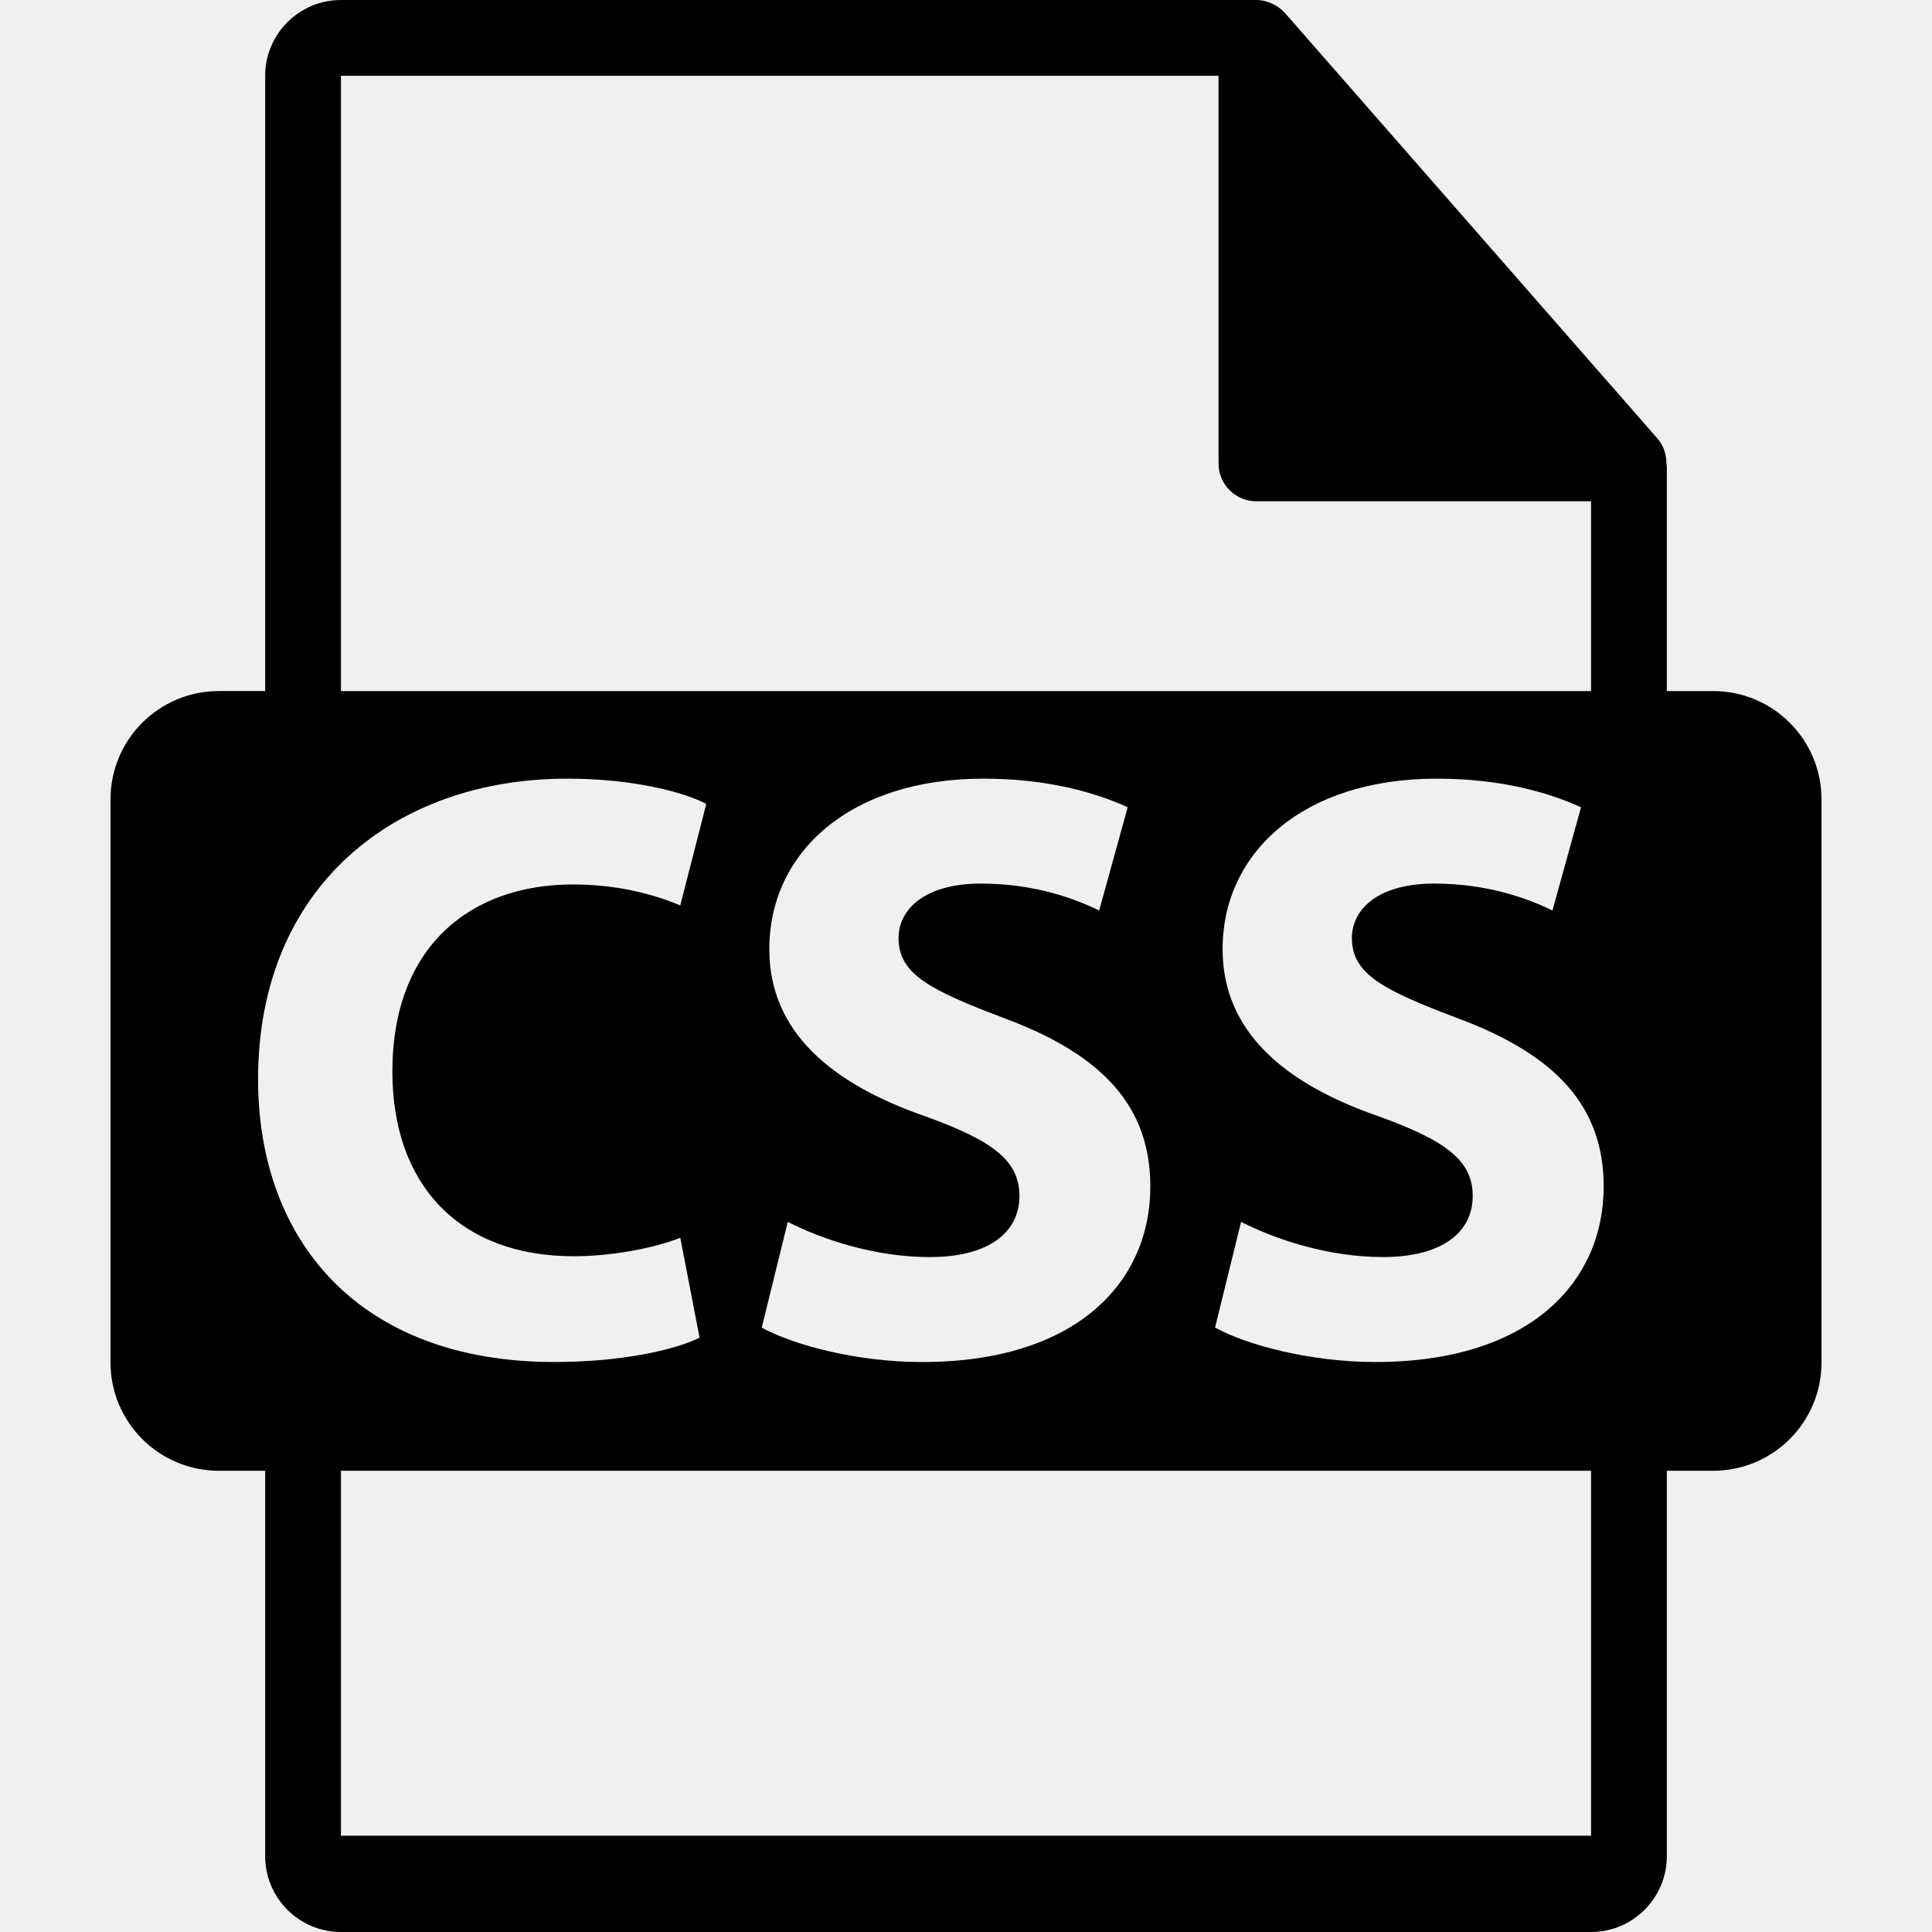
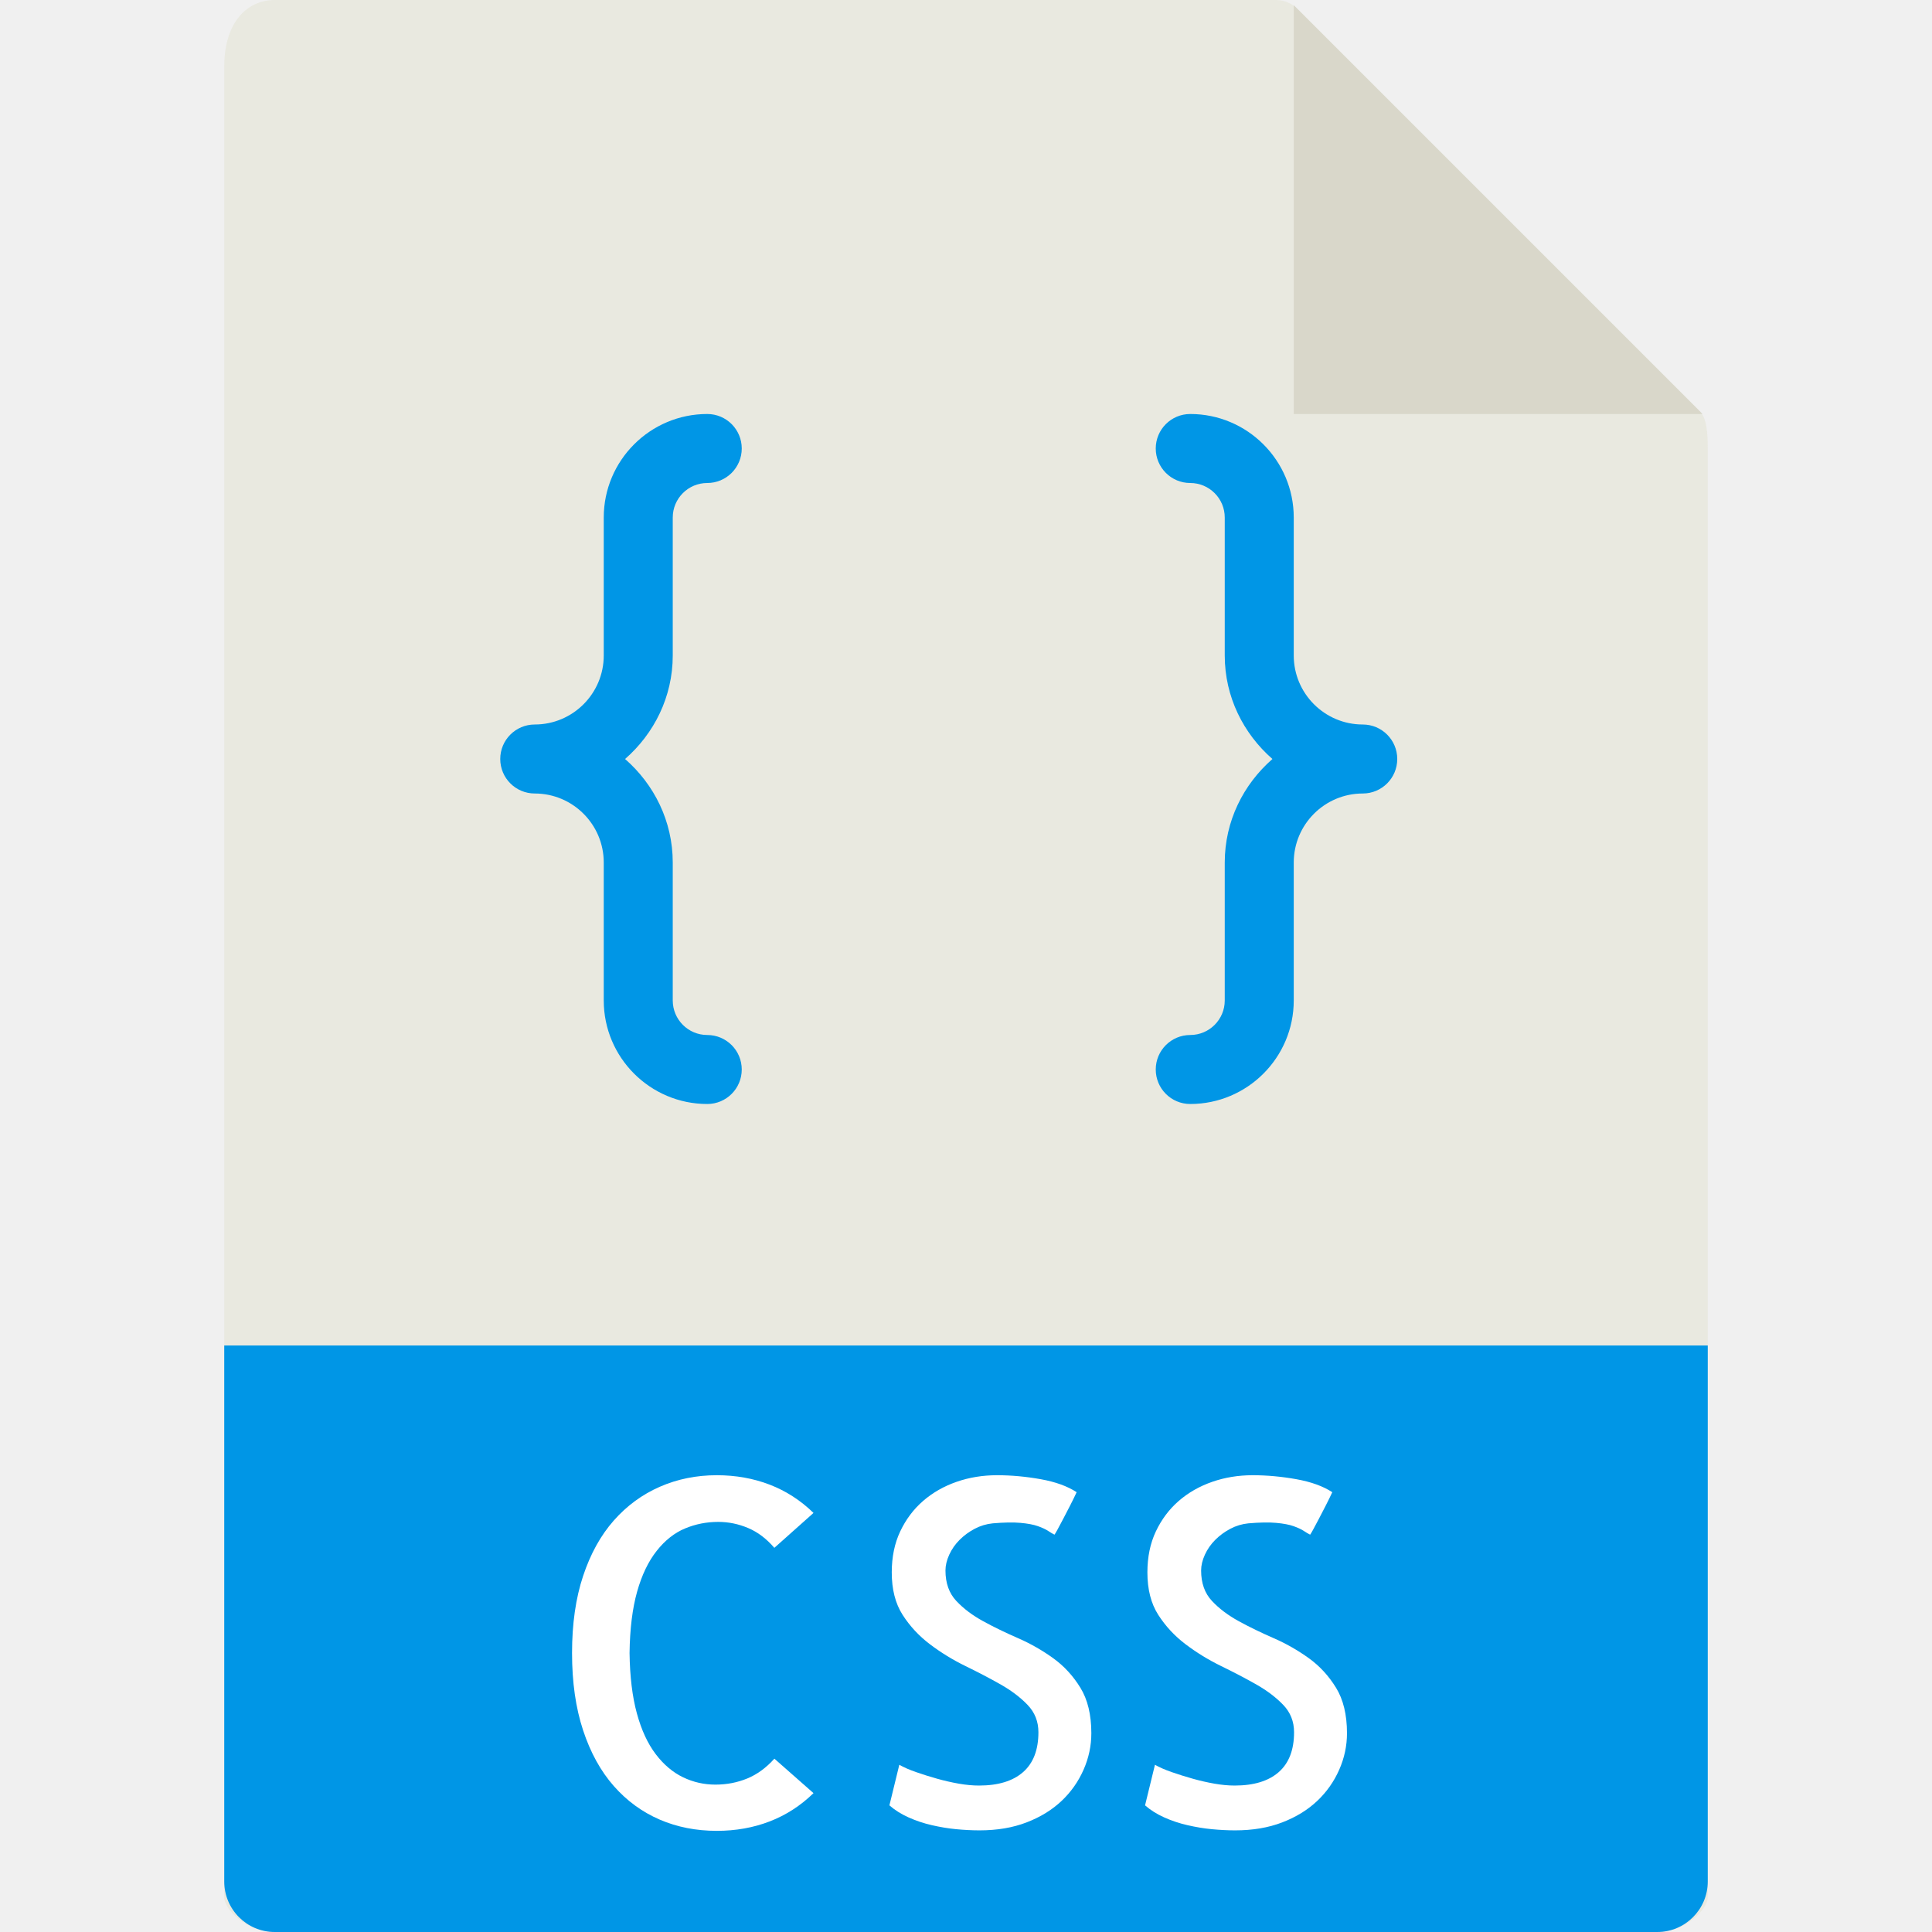
- <svg xmlns="http://www.w3.org/2000/svg" version="1.1" id="Capa_1" x="0px" y="0px" width="550.801px" height="550.801px" viewBox="0 0 550.801 550.801" style="enable-background:new 0 0 550.801 550.801;" xml:space="preserve">
+ <svg xmlns="http://www.w3.org/2000/svg" version="1.1" id="Capa_1" x="0px" y="0px" viewBox="0 0 56 56" style="enable-background:new 0 0 56 56;" xml:space="preserve">
  <g>
-     <path d="M488.426,197.021H475.2v-63.819c0-0.398-0.063-0.799-0.116-1.202c-0.021-2.534-0.827-5.023-2.562-6.995L366.325,3.694   c-0.032-0.031-0.063-0.042-0.085-0.076c-0.633-0.707-1.371-1.295-2.151-1.804c-0.231-0.155-0.464-0.285-0.706-0.419   c-0.676-0.369-1.393-0.675-2.131-0.896c-0.2-0.056-0.38-0.135-0.58-0.19C359.87,0.119,359.037,0,358.193,0H97.2   c-11.918,0-21.6,9.693-21.6,21.601v175.415H62.375c-17.046,0-30.871,13.816-30.871,30.871v160.545   c0,17.038,13.824,30.87,30.871,30.87h13.226V529.2c0,11.907,9.682,21.601,21.6,21.601h356.4c11.907,0,21.6-9.693,21.6-21.601   V419.302h13.226c17.044,0,30.871-13.827,30.871-30.87v-160.54C519.297,210.838,505.47,197.021,488.426,197.021z M97.2,21.605   h250.193v110.513c0,5.967,4.841,10.8,10.8,10.8h95.407v54.108H97.2V21.605z M263.591,318.184   c-26.795-9.334-44.268-24.163-44.268-47.605c0-27.527,22.966-48.587,61.024-48.587c18.178,0,31.577,3.828,41.154,8.142   l-8.132,29.437c-6.471-3.122-17.945-7.67-33.753-7.67c-15.788,0-23.445,7.183-23.445,15.559c0,10.293,9.099,14.839,29.913,22.739   c28.477,10.526,41.871,25.355,41.871,48.094c0,27.043-20.809,50.014-65.082,50.014c-18.425,0-36.608-4.799-45.702-9.819   l7.42-30.143c9.809,5.021,24.885,10.04,40.442,10.04c16.749,0,25.597-6.929,25.597-17.455   C290.63,330.866,282.973,325.134,263.591,318.184z M73.575,307.663c0-55.044,39.253-85.672,88.064-85.672   c18.9,0,33.257,3.828,39.722,7.18l-7.42,28.951c-7.425-3.101-17.705-5.967-30.628-5.967c-28.957,0-51.448,17.463-51.448,53.346   c0,32.306,19.145,52.65,51.69,52.65c11.005,0,23.208-2.384,30.391-5.273l5.498,28.481c-6.702,3.354-21.774,6.94-41.396,6.94   C102.297,388.3,73.575,353.595,73.575,307.663z M453.601,523.353H97.2V419.302h356.4V523.353z M392.102,388.3   c-18.42,0-36.603-4.805-45.699-9.819l7.425-30.144c9.798,5.026,24.88,10.041,40.426,10.041c16.759,0,25.608-6.93,25.608-17.45   c0-10.051-7.652-15.794-27.032-22.744c-26.8-9.334-44.275-24.163-44.275-47.605c0-27.527,22.977-48.587,61.024-48.587   c18.188,0,31.588,3.828,41.164,8.142l-8.143,29.437c-6.454-3.122-17.939-7.67-33.739-7.67c-15.794,0-23.445,7.183-23.445,15.559   c0,10.293,9.091,14.839,29.911,22.739c28.477,10.526,41.876,25.355,41.876,48.094C457.197,365.328,436.377,388.3,392.102,388.3z" />
+     <path style="fill:#E9E9E0;" d="M36.985,0H7.963C7.155,0,6.5,0.655,6.5,1.926V55c0,0.345,0.655,1,1.463,1h40.074   c0.808,0,1.463-0.655,1.463-1V12.978c0-0.696-0.093-0.92-0.257-1.085L37.607,0.257C37.442,0.093,37.218,0,36.985,0z" />
+     <polygon style="fill:#D9D7CA;" points="37.5,0.151 37.5,12 49.349,12  " />
+     <path style="fill:#0096E6;" d="M48.037,56H7.963C7.155,56,6.5,55.345,6.5,54.537V39h43v15.537C49.5,55.345,48.845,56,48.037,56z" />
+     <g>
+       <path style="fill:#FFFFFF;" d="M23.58,51.975c-0.374,0.364-0.798,0.638-1.271,0.82s-0.984,0.273-1.531,0.273    c-0.602,0-1.155-0.109-1.661-0.328s-0.948-0.542-1.326-0.971s-0.675-0.966-0.889-1.613c-0.214-0.647-0.321-1.395-0.321-2.242    s0.107-1.593,0.321-2.235c0.214-0.643,0.511-1.178,0.889-1.606s0.822-0.754,1.333-0.978s1.062-0.335,1.654-0.335    c0.547,0,1.058,0.091,1.531,0.273s0.897,0.456,1.271,0.82l-1.135,1.012c-0.228-0.265-0.48-0.456-0.759-0.574    s-0.567-0.178-0.868-0.178c-0.337,0-0.658,0.063-0.964,0.191s-0.579,0.344-0.82,0.649s-0.431,0.699-0.567,1.183    s-0.21,1.075-0.219,1.777c0.009,0.684,0.08,1.267,0.212,1.75s0.314,0.877,0.547,1.183s0.497,0.528,0.793,0.67    s0.608,0.212,0.937,0.212s0.636-0.06,0.923-0.178s0.549-0.31,0.786-0.574L23.58,51.975z" />
+       <path style="fill:#FFFFFF;" d="M31.633,50.238c0,0.364-0.075,0.718-0.226,1.06s-0.362,0.643-0.636,0.902s-0.61,0.467-1.012,0.622    s-0.856,0.232-1.367,0.232c-0.219,0-0.444-0.012-0.677-0.034s-0.467-0.062-0.704-0.116s-0.463-0.13-0.677-0.226    s-0.398-0.212-0.554-0.349l0.287-1.176c0.128,0.073,0.289,0.144,0.485,0.212s0.398,0.132,0.608,0.191s0.419,0.107,0.629,0.144    s0.405,0.055,0.588,0.055c0.556,0,0.982-0.13,1.278-0.39s0.444-0.645,0.444-1.155c0-0.31-0.104-0.574-0.314-0.793    s-0.472-0.417-0.786-0.595s-0.654-0.355-1.019-0.533s-0.706-0.388-1.025-0.629s-0.583-0.526-0.793-0.854s-0.314-0.738-0.314-1.23    c0-0.446,0.082-0.843,0.246-1.189s0.385-0.641,0.663-0.882s0.602-0.426,0.971-0.554s0.759-0.191,1.169-0.191    c0.419,0,0.843,0.039,1.271,0.116s0.774,0.203,1.039,0.376c-0.055,0.118-0.118,0.248-0.191,0.39s-0.142,0.273-0.205,0.396    c-0.063,0.123-0.118,0.226-0.164,0.308s-0.073,0.128-0.082,0.137c-0.055-0.027-0.116-0.063-0.185-0.109s-0.166-0.091-0.294-0.137    s-0.296-0.077-0.506-0.096s-0.479-0.014-0.807,0.014c-0.183,0.019-0.355,0.07-0.52,0.157s-0.31,0.193-0.438,0.321    s-0.228,0.271-0.301,0.431s-0.109,0.313-0.109,0.458c0,0.364,0.104,0.658,0.314,0.882s0.47,0.419,0.779,0.588    s0.647,0.333,1.012,0.492s0.704,0.354,1.019,0.581s0.576,0.513,0.786,0.854S31.633,49.7,31.633,50.238z" />
+       <path style="fill:#FFFFFF;" d="M39.043,50.238c0,0.364-0.075,0.718-0.226,1.06s-0.362,0.643-0.636,0.902s-0.61,0.467-1.012,0.622    s-0.856,0.232-1.367,0.232c-0.219,0-0.444-0.012-0.677-0.034s-0.467-0.062-0.704-0.116s-0.463-0.13-0.677-0.226    s-0.398-0.212-0.554-0.349l0.287-1.176c0.128,0.073,0.289,0.144,0.485,0.212s0.398,0.132,0.608,0.191s0.419,0.107,0.629,0.144    s0.405,0.055,0.588,0.055c0.556,0,0.982-0.13,1.278-0.39s0.444-0.645,0.444-1.155c0-0.31-0.104-0.574-0.314-0.793    s-0.472-0.417-0.786-0.595s-0.654-0.355-1.019-0.533s-0.706-0.388-1.025-0.629s-0.583-0.526-0.793-0.854s-0.314-0.738-0.314-1.23    c0-0.446,0.082-0.843,0.246-1.189s0.385-0.641,0.663-0.882s0.602-0.426,0.971-0.554s0.759-0.191,1.169-0.191    c0.419,0,0.843,0.039,1.271,0.116s0.774,0.203,1.039,0.376c-0.055,0.118-0.118,0.248-0.191,0.39s-0.142,0.273-0.205,0.396    s-0.118,0.226-0.164,0.308s-0.073,0.128-0.082,0.137c-0.055-0.027-0.116-0.063-0.185-0.109s-0.166-0.091-0.294-0.137    s-0.296-0.077-0.506-0.096s-0.479-0.014-0.807,0.014c-0.183,0.019-0.355,0.07-0.52,0.157s-0.31,0.193-0.438,0.321    s-0.228,0.271-0.301,0.431s-0.109,0.313-0.109,0.458c0,0.364,0.104,0.658,0.314,0.882s0.47,0.419,0.779,0.588    s0.647,0.333,1.012,0.492s0.704,0.354,1.019,0.581s0.576,0.513,0.786,0.854S39.043,49.7,39.043,50.238z" />
+     </g>
+     <g>
+       <path style="fill:#0096E6;" d="M19.5,19v-4c0-0.551,0.448-1,1-1c0.553,0,1-0.448,1-1s-0.447-1-1-1c-1.654,0-3,1.346-3,3v4    c0,1.103-0.897,2-2,2c-0.553,0-1,0.448-1,1s0.447,1,1,1c1.103,0,2,0.897,2,2v4c0,1.654,1.346,3,3,3c0.553,0,1-0.448,1-1    s-0.447-1-1-1c-0.552,0-1-0.449-1-1v-4c0-1.2-0.542-2.266-1.382-3C18.958,21.266,19.5,20.2,19.5,19z" />
+       <path style="fill:#0096E6;" d="M39.5,21c-1.103,0-2-0.897-2-2v-4c0-1.654-1.346-3-3-3c-0.553,0-1,0.448-1,1s0.447,1,1,1    c0.552,0,1,0.449,1,1v4c0,1.2,0.542,2.266,1.382,3c-0.84,0.734-1.382,1.8-1.382,3v4c0,0.551-0.448,1-1,1c-0.553,0-1,0.448-1,1    s0.447,1,1,1c1.654,0,3-1.346,3-3v-4c0-1.103,0.897-2,2-2c0.553,0,1-0.448,1-1S40.053,21,39.5,21z" />
+     </g>
  </g>
  <g>
</g>
  <g>
</g>
  <g>
</g>
  <g>
</g>
  <g>
</g>
  <g>
</g>
  <g>
</g>
  <g>
</g>
  <g>
</g>
  <g>
</g>
  <g>
</g>
  <g>
</g>
  <g>
</g>
  <g>
</g>
  <g>
</g>
</svg>
